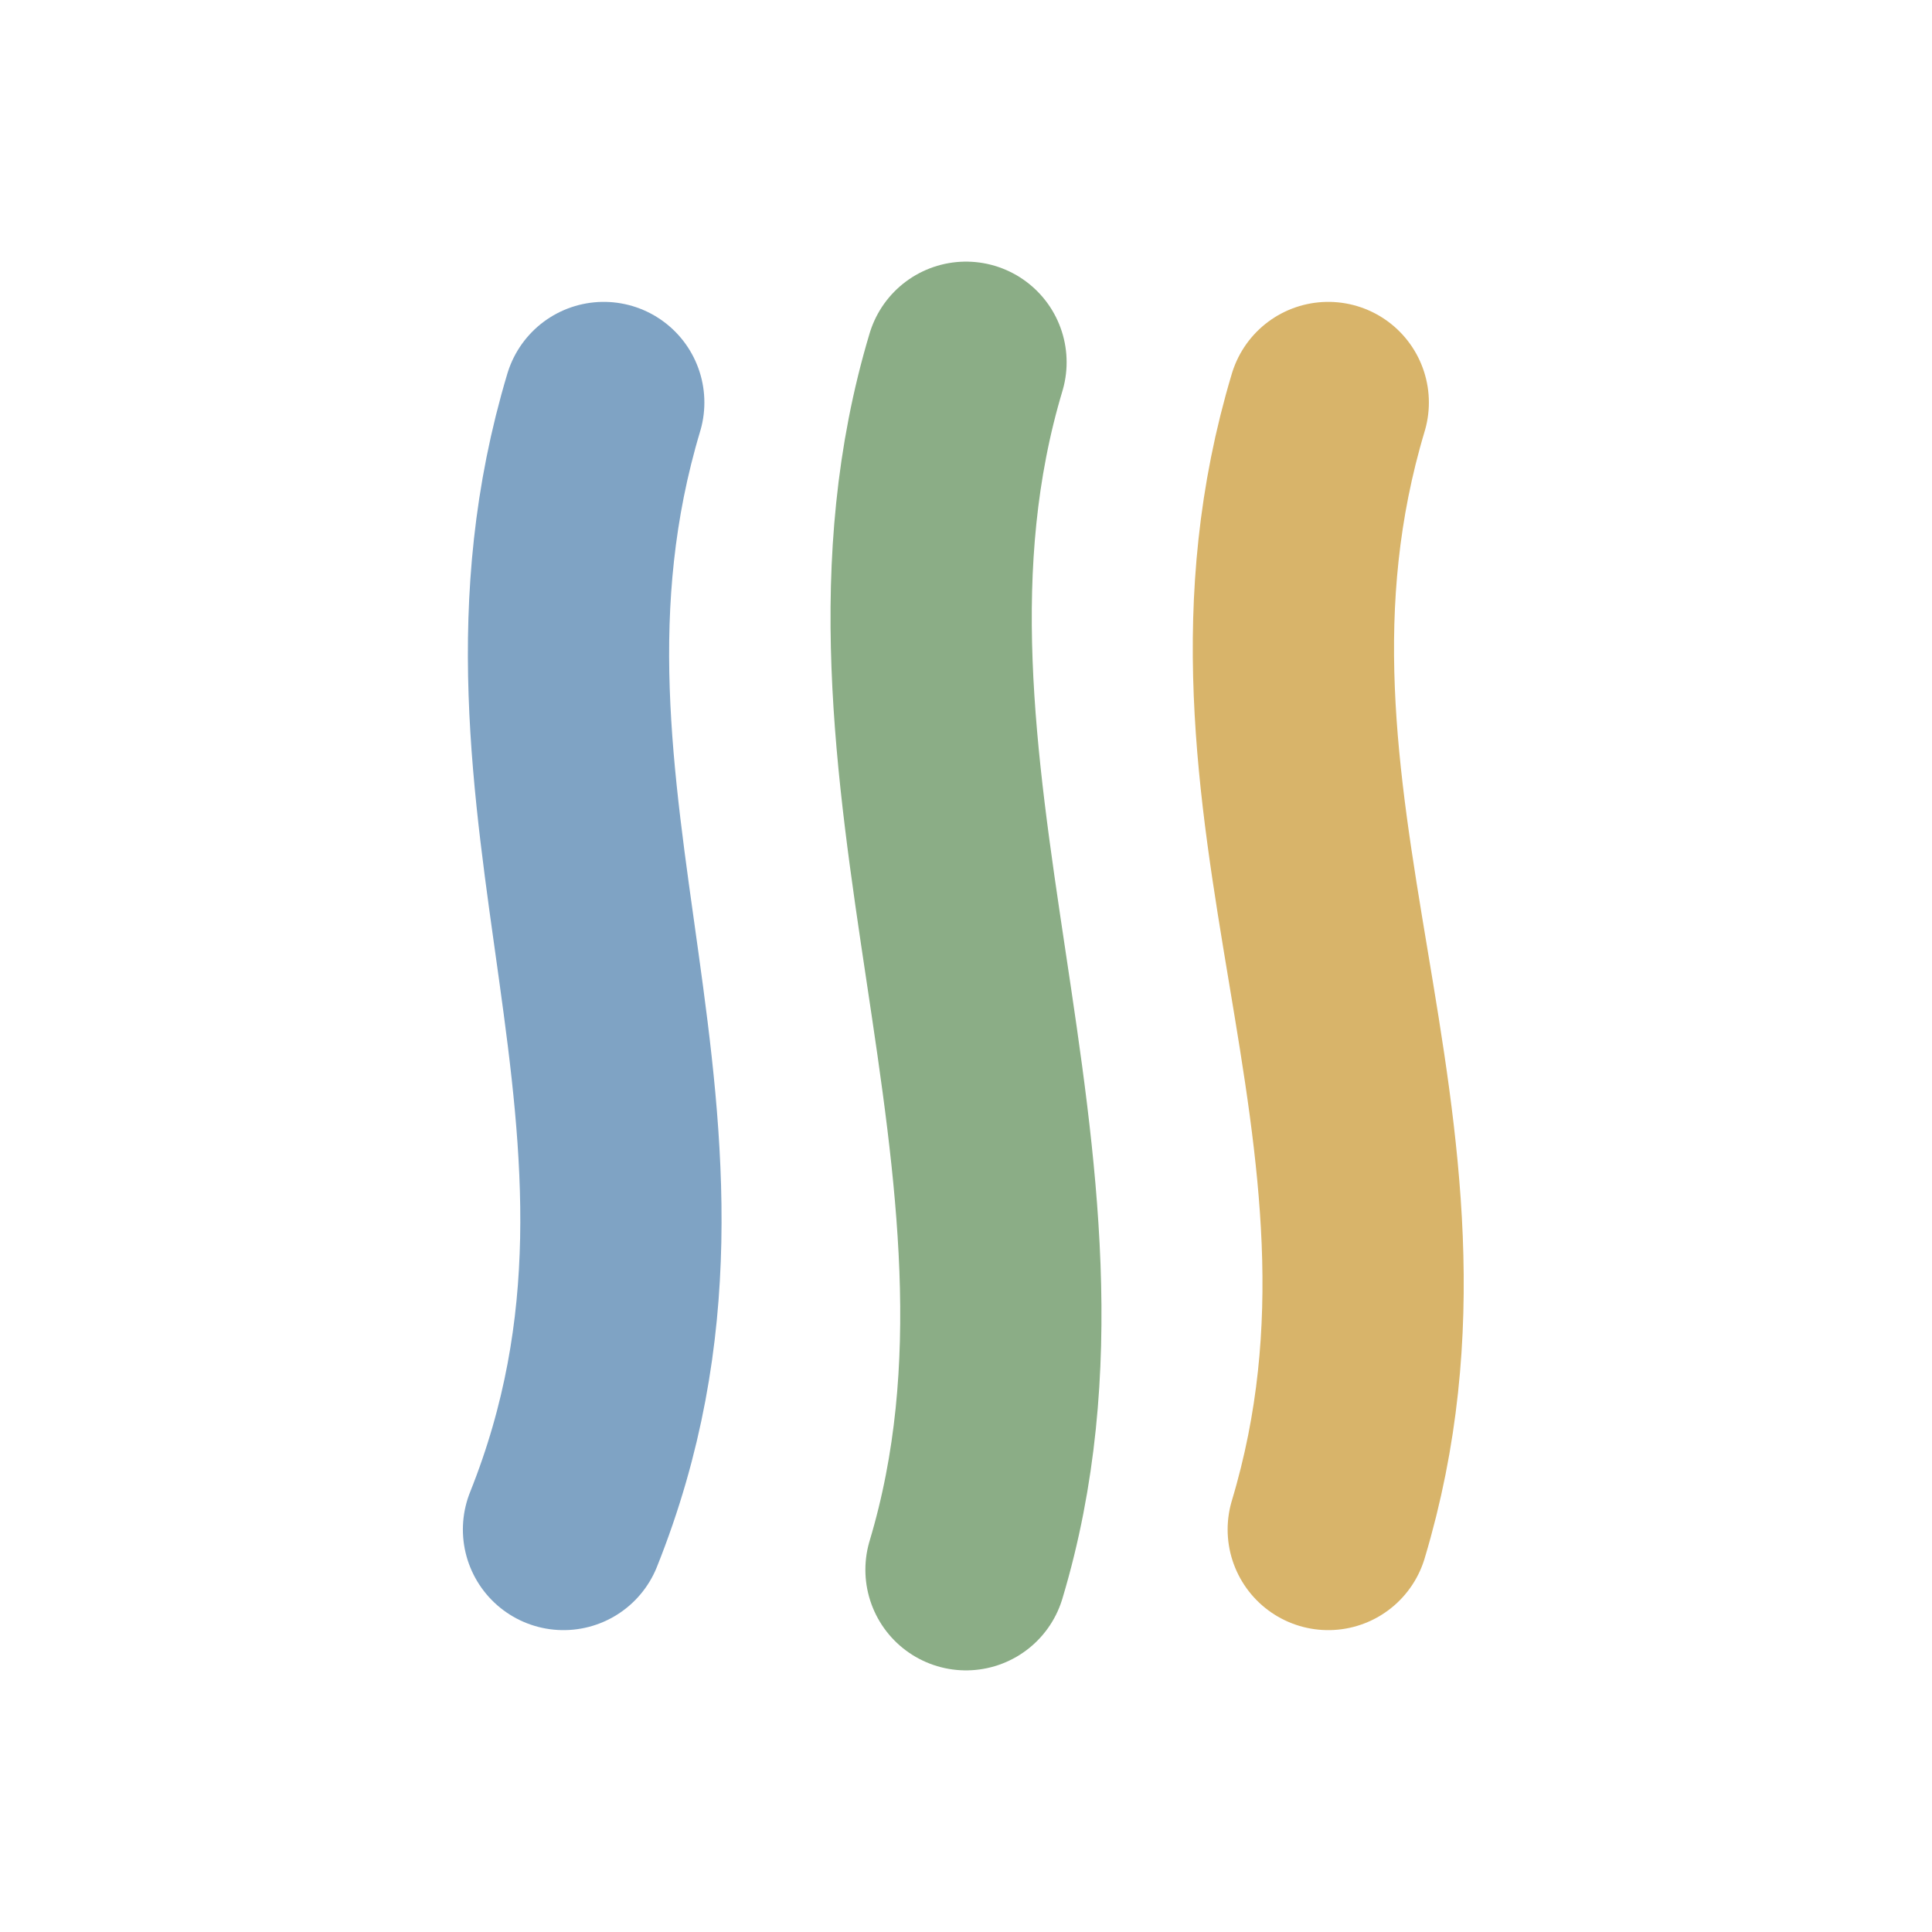
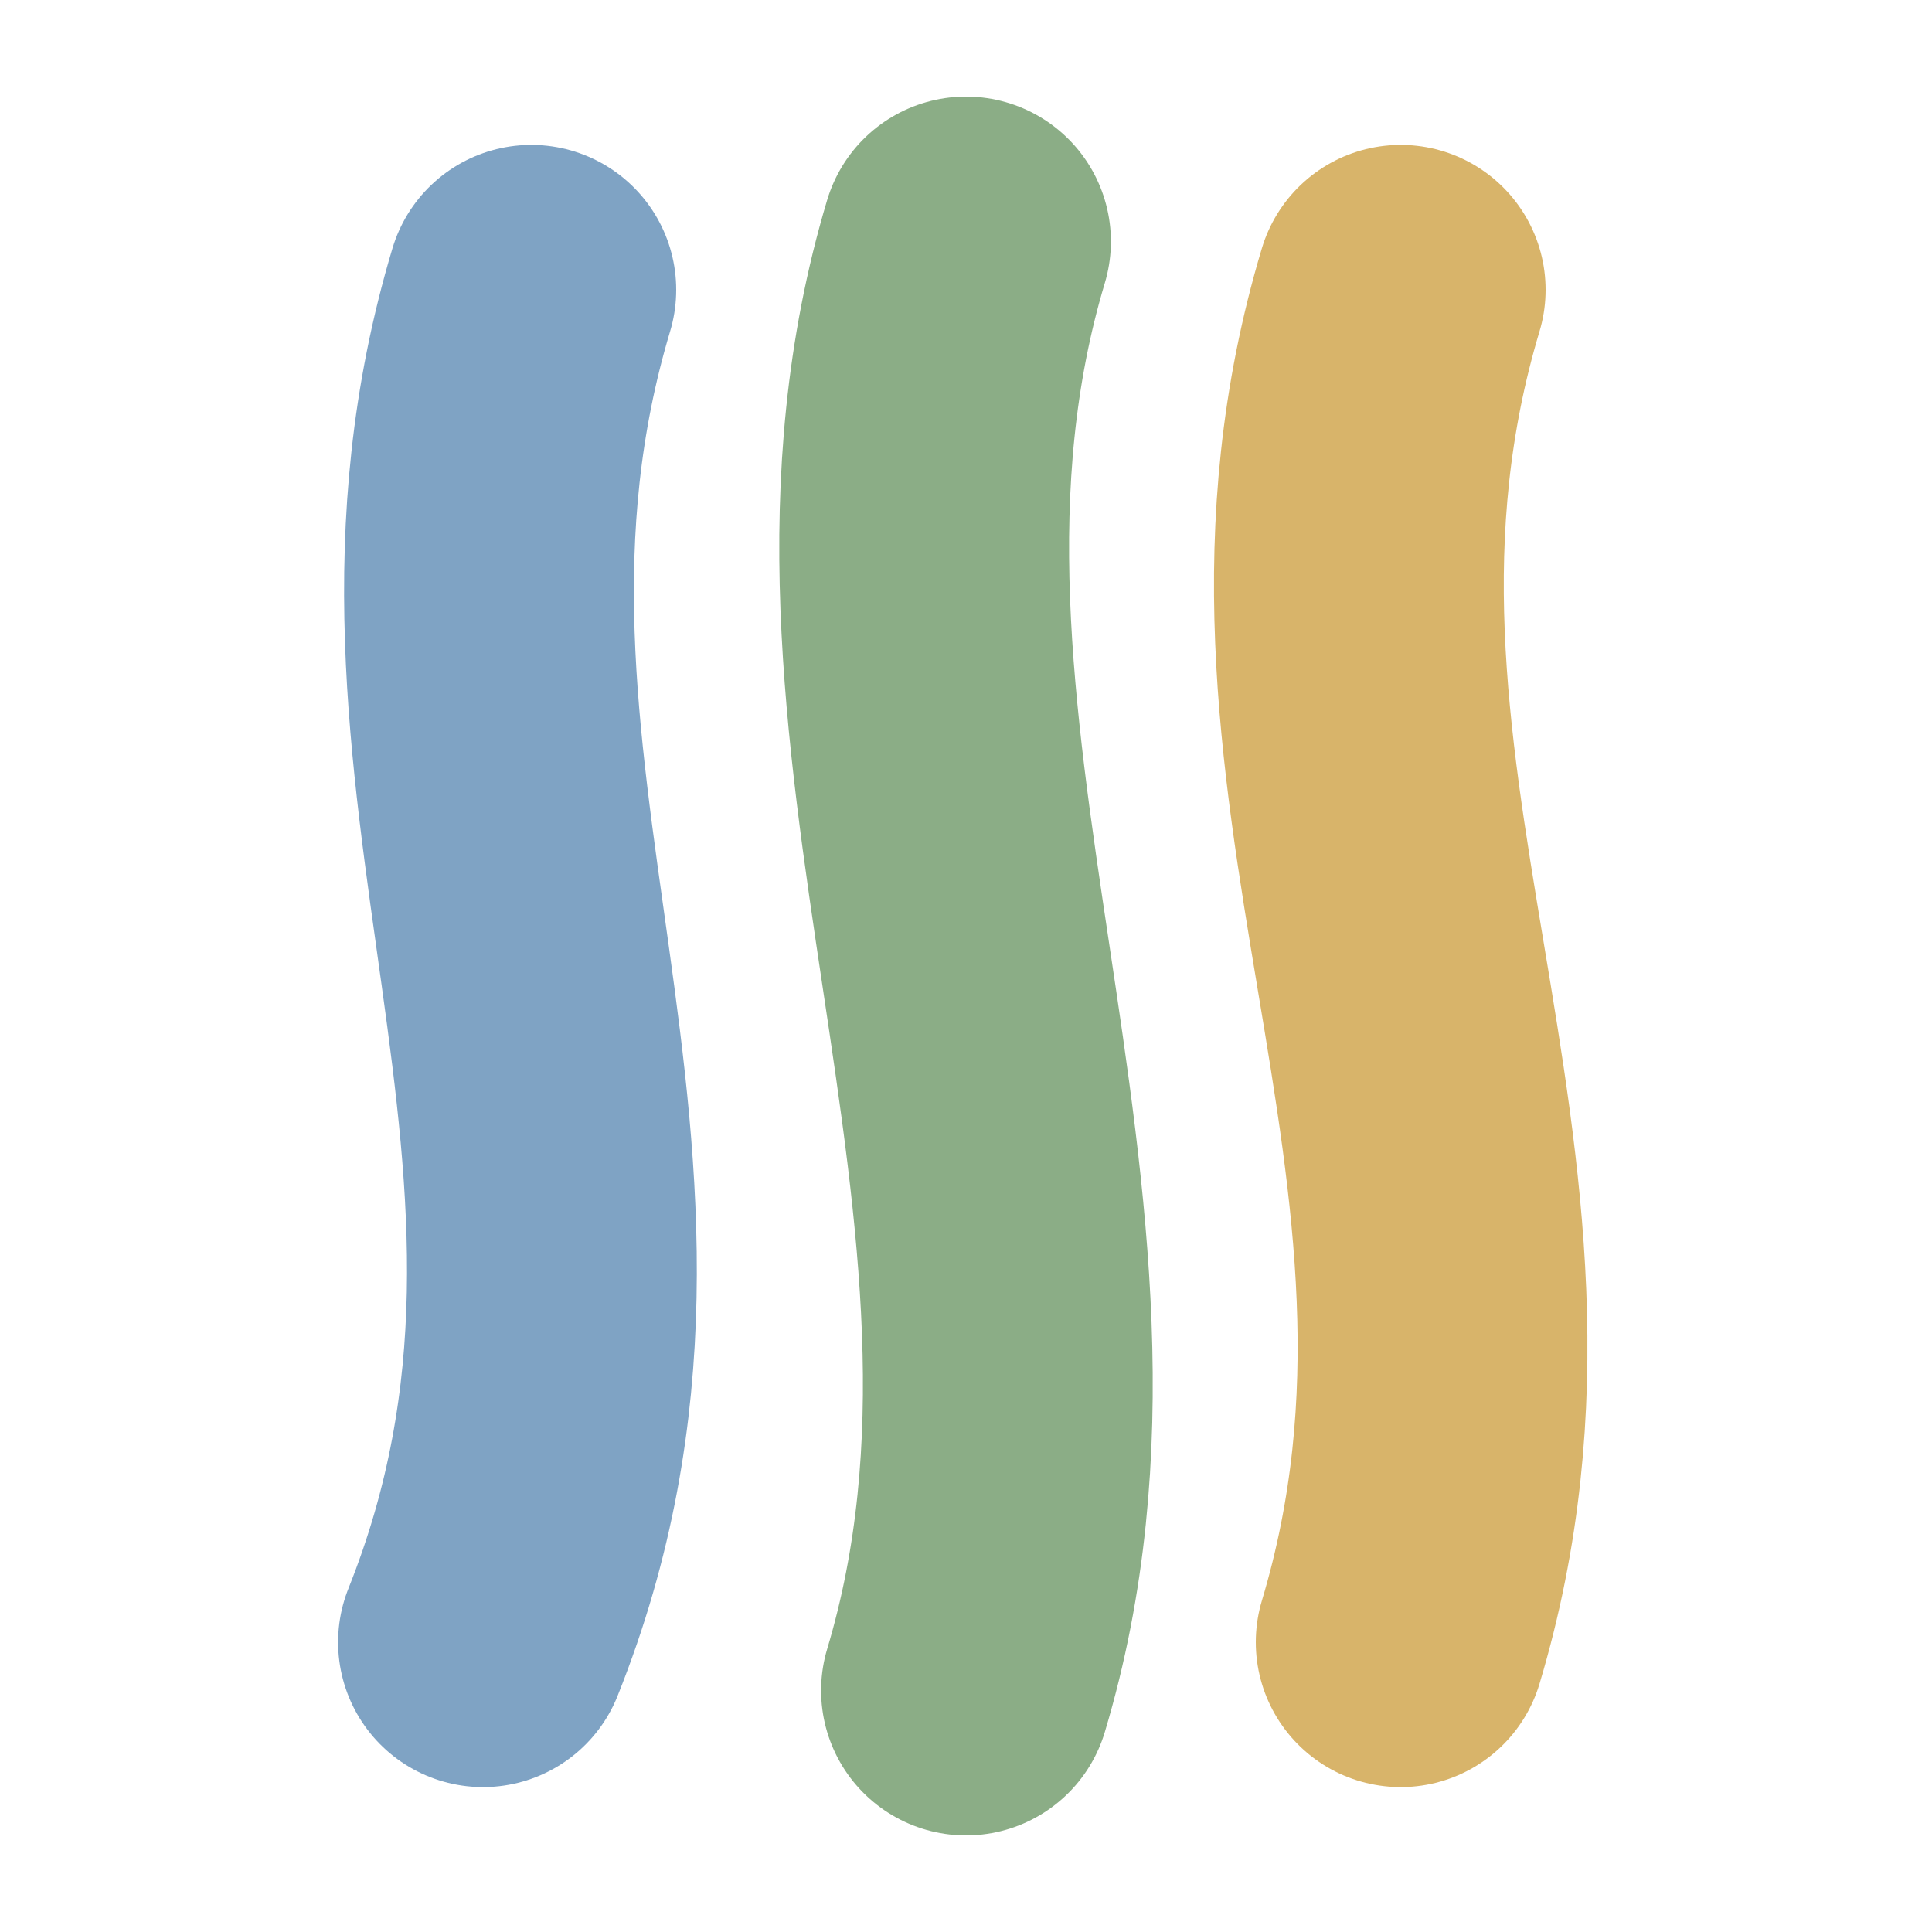
- <svg xmlns="http://www.w3.org/2000/svg" viewBox="0 0 48 48" width="48" height="48" role="img" aria-label="川 River">
-   <path d="M15 10 C 12 20, 18 28, 14 38" fill="none" stroke="#7fa3c4" stroke-width="5" stroke-linecap="round" />
-   <path d="M24 9 C 21 19, 27 29, 24 39" fill="none" stroke="#8bad86" stroke-width="5" stroke-linecap="round" />
-   <path d="M33 10 C 30 20, 36 28, 33 38" fill="none" stroke="#d8b46a" stroke-width="5" stroke-linecap="round" />
+ <svg xmlns="http://www.w3.org/2000/svg" viewBox="4 4 40 40" width="40" height="40" role="img" aria-label="川 River">
+   <path d="M15 10 C 12 20, 18 28, 14 38" fill="none" stroke="#7fa3c4" stroke-width="6" stroke-linecap="round" />
+   <path d="M24 9 C 21 19, 27 29, 24 39" fill="none" stroke="#8bad86" stroke-width="6" stroke-linecap="round" />
+   <path d="M33 10 C 30 20, 36 28, 33 38" fill="none" stroke="#d8b46a" stroke-width="6" stroke-linecap="round" />
</svg>
